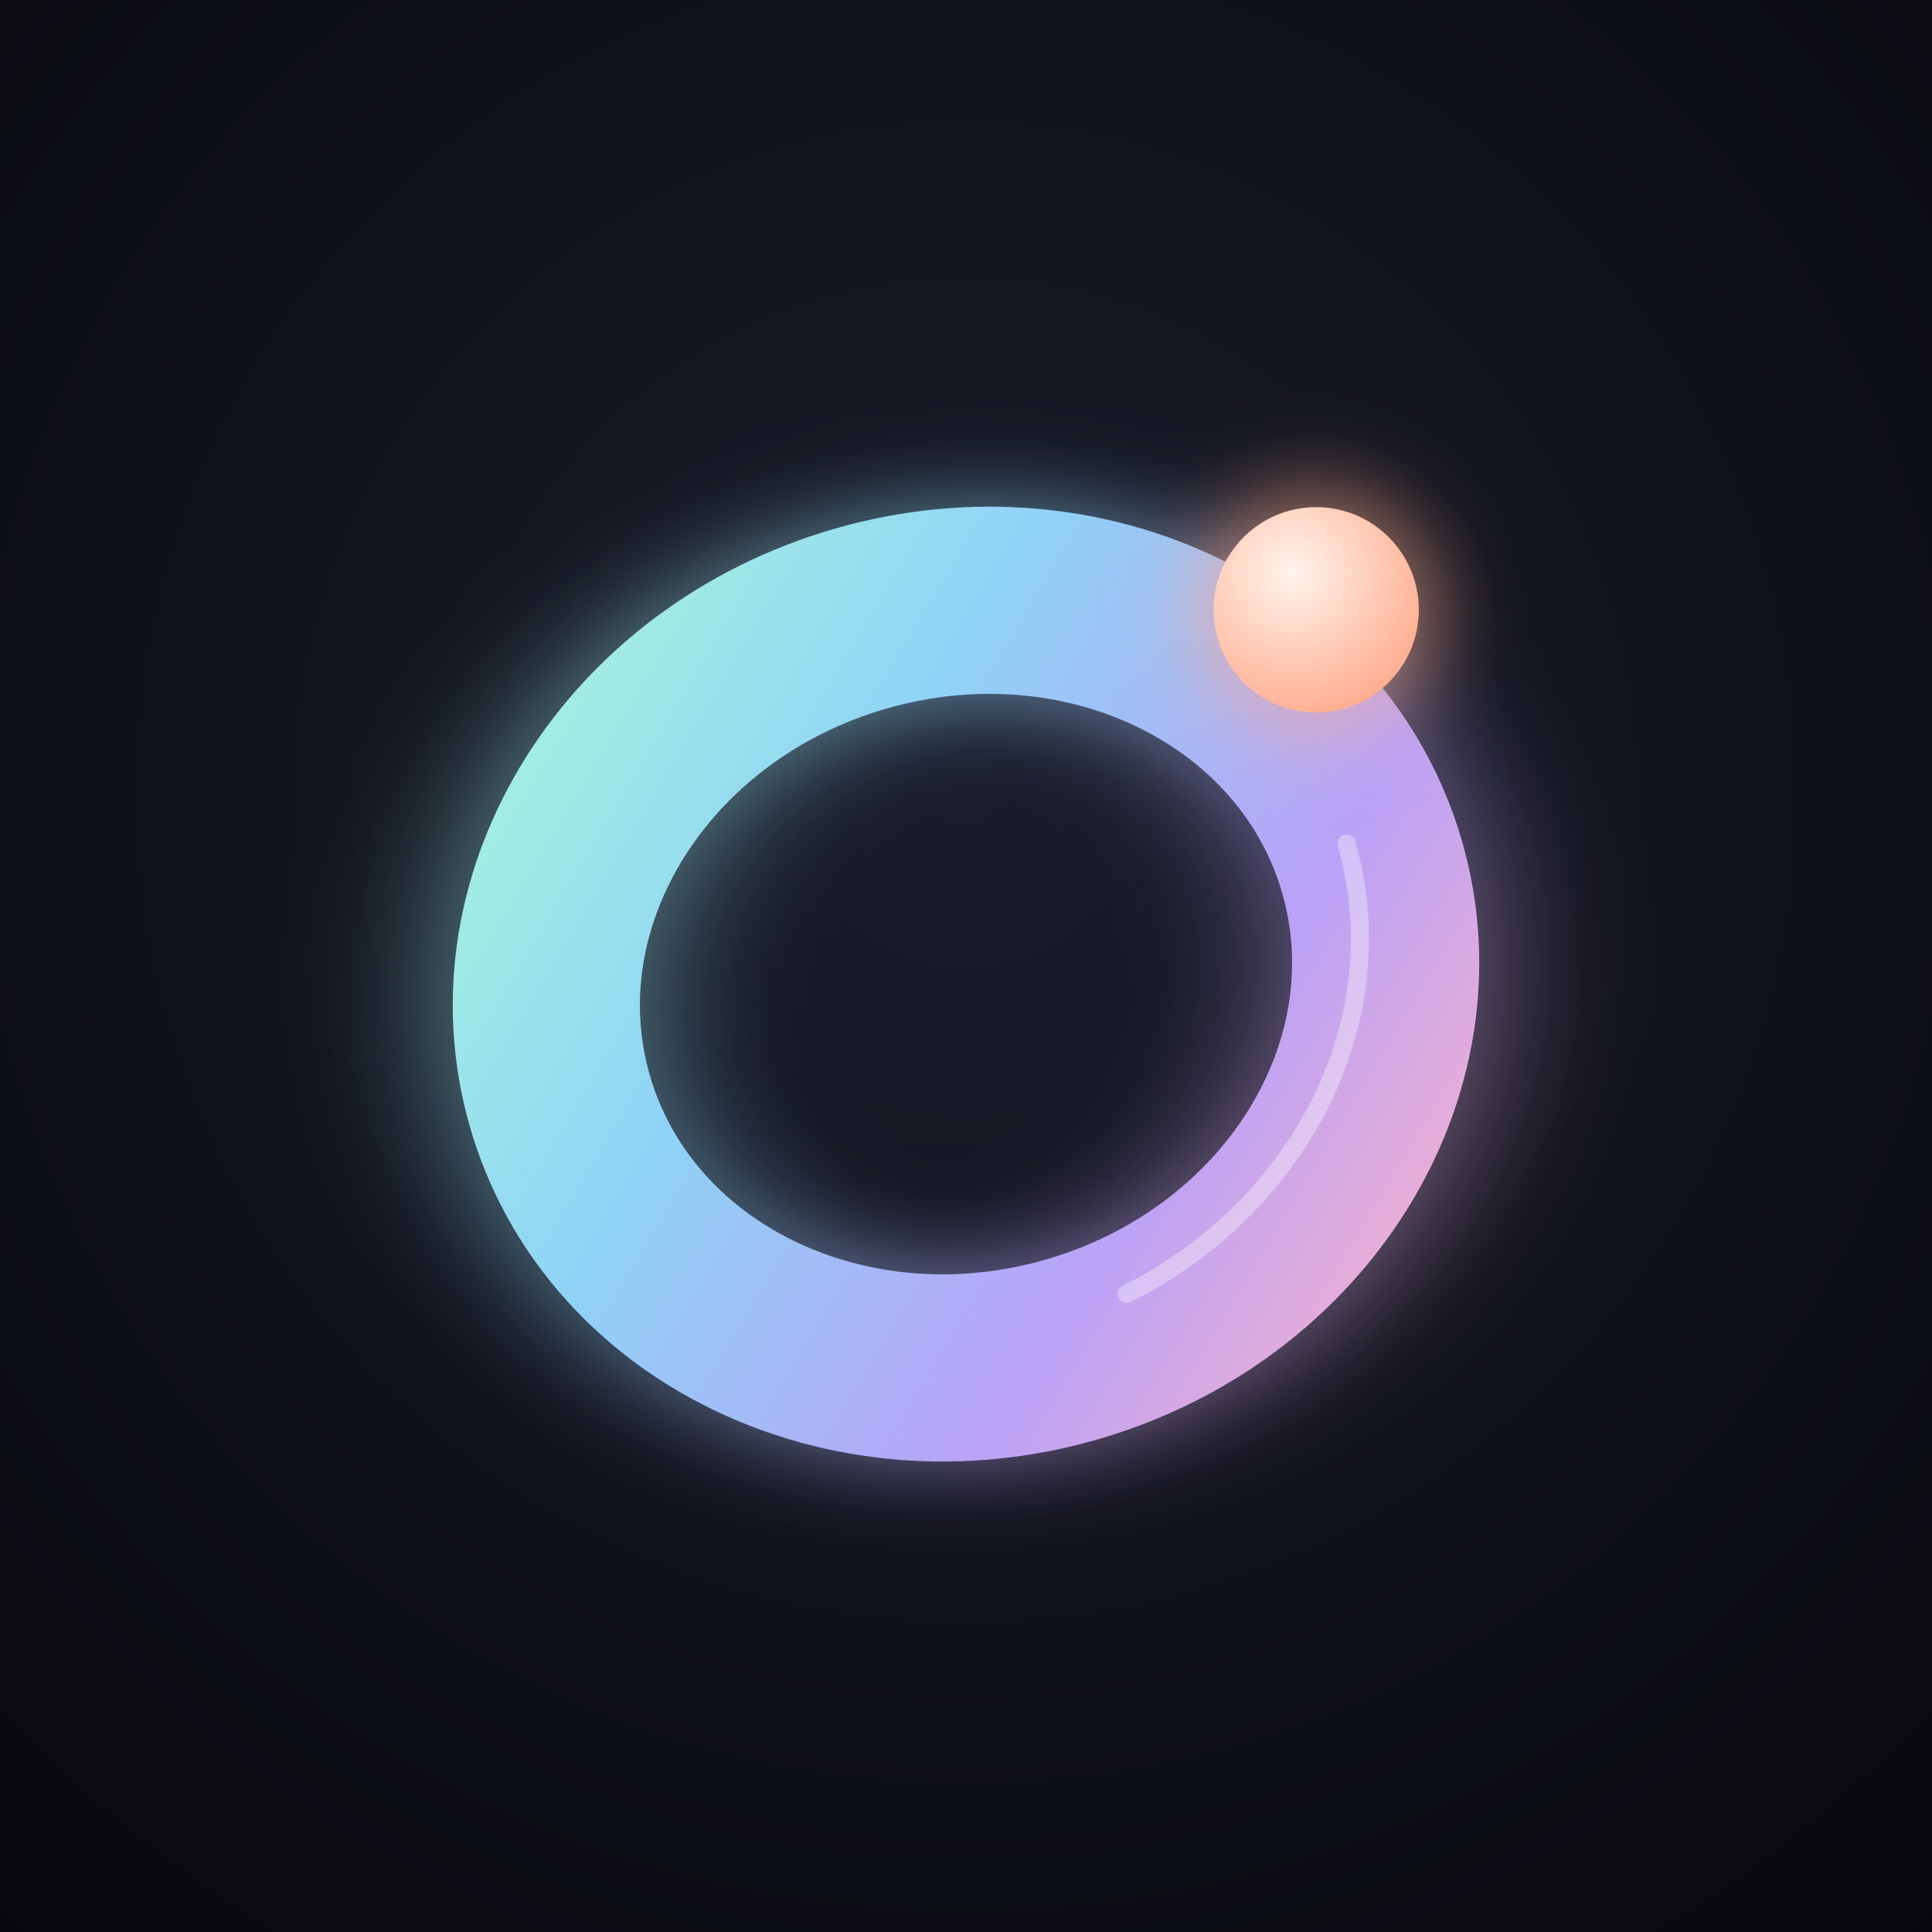
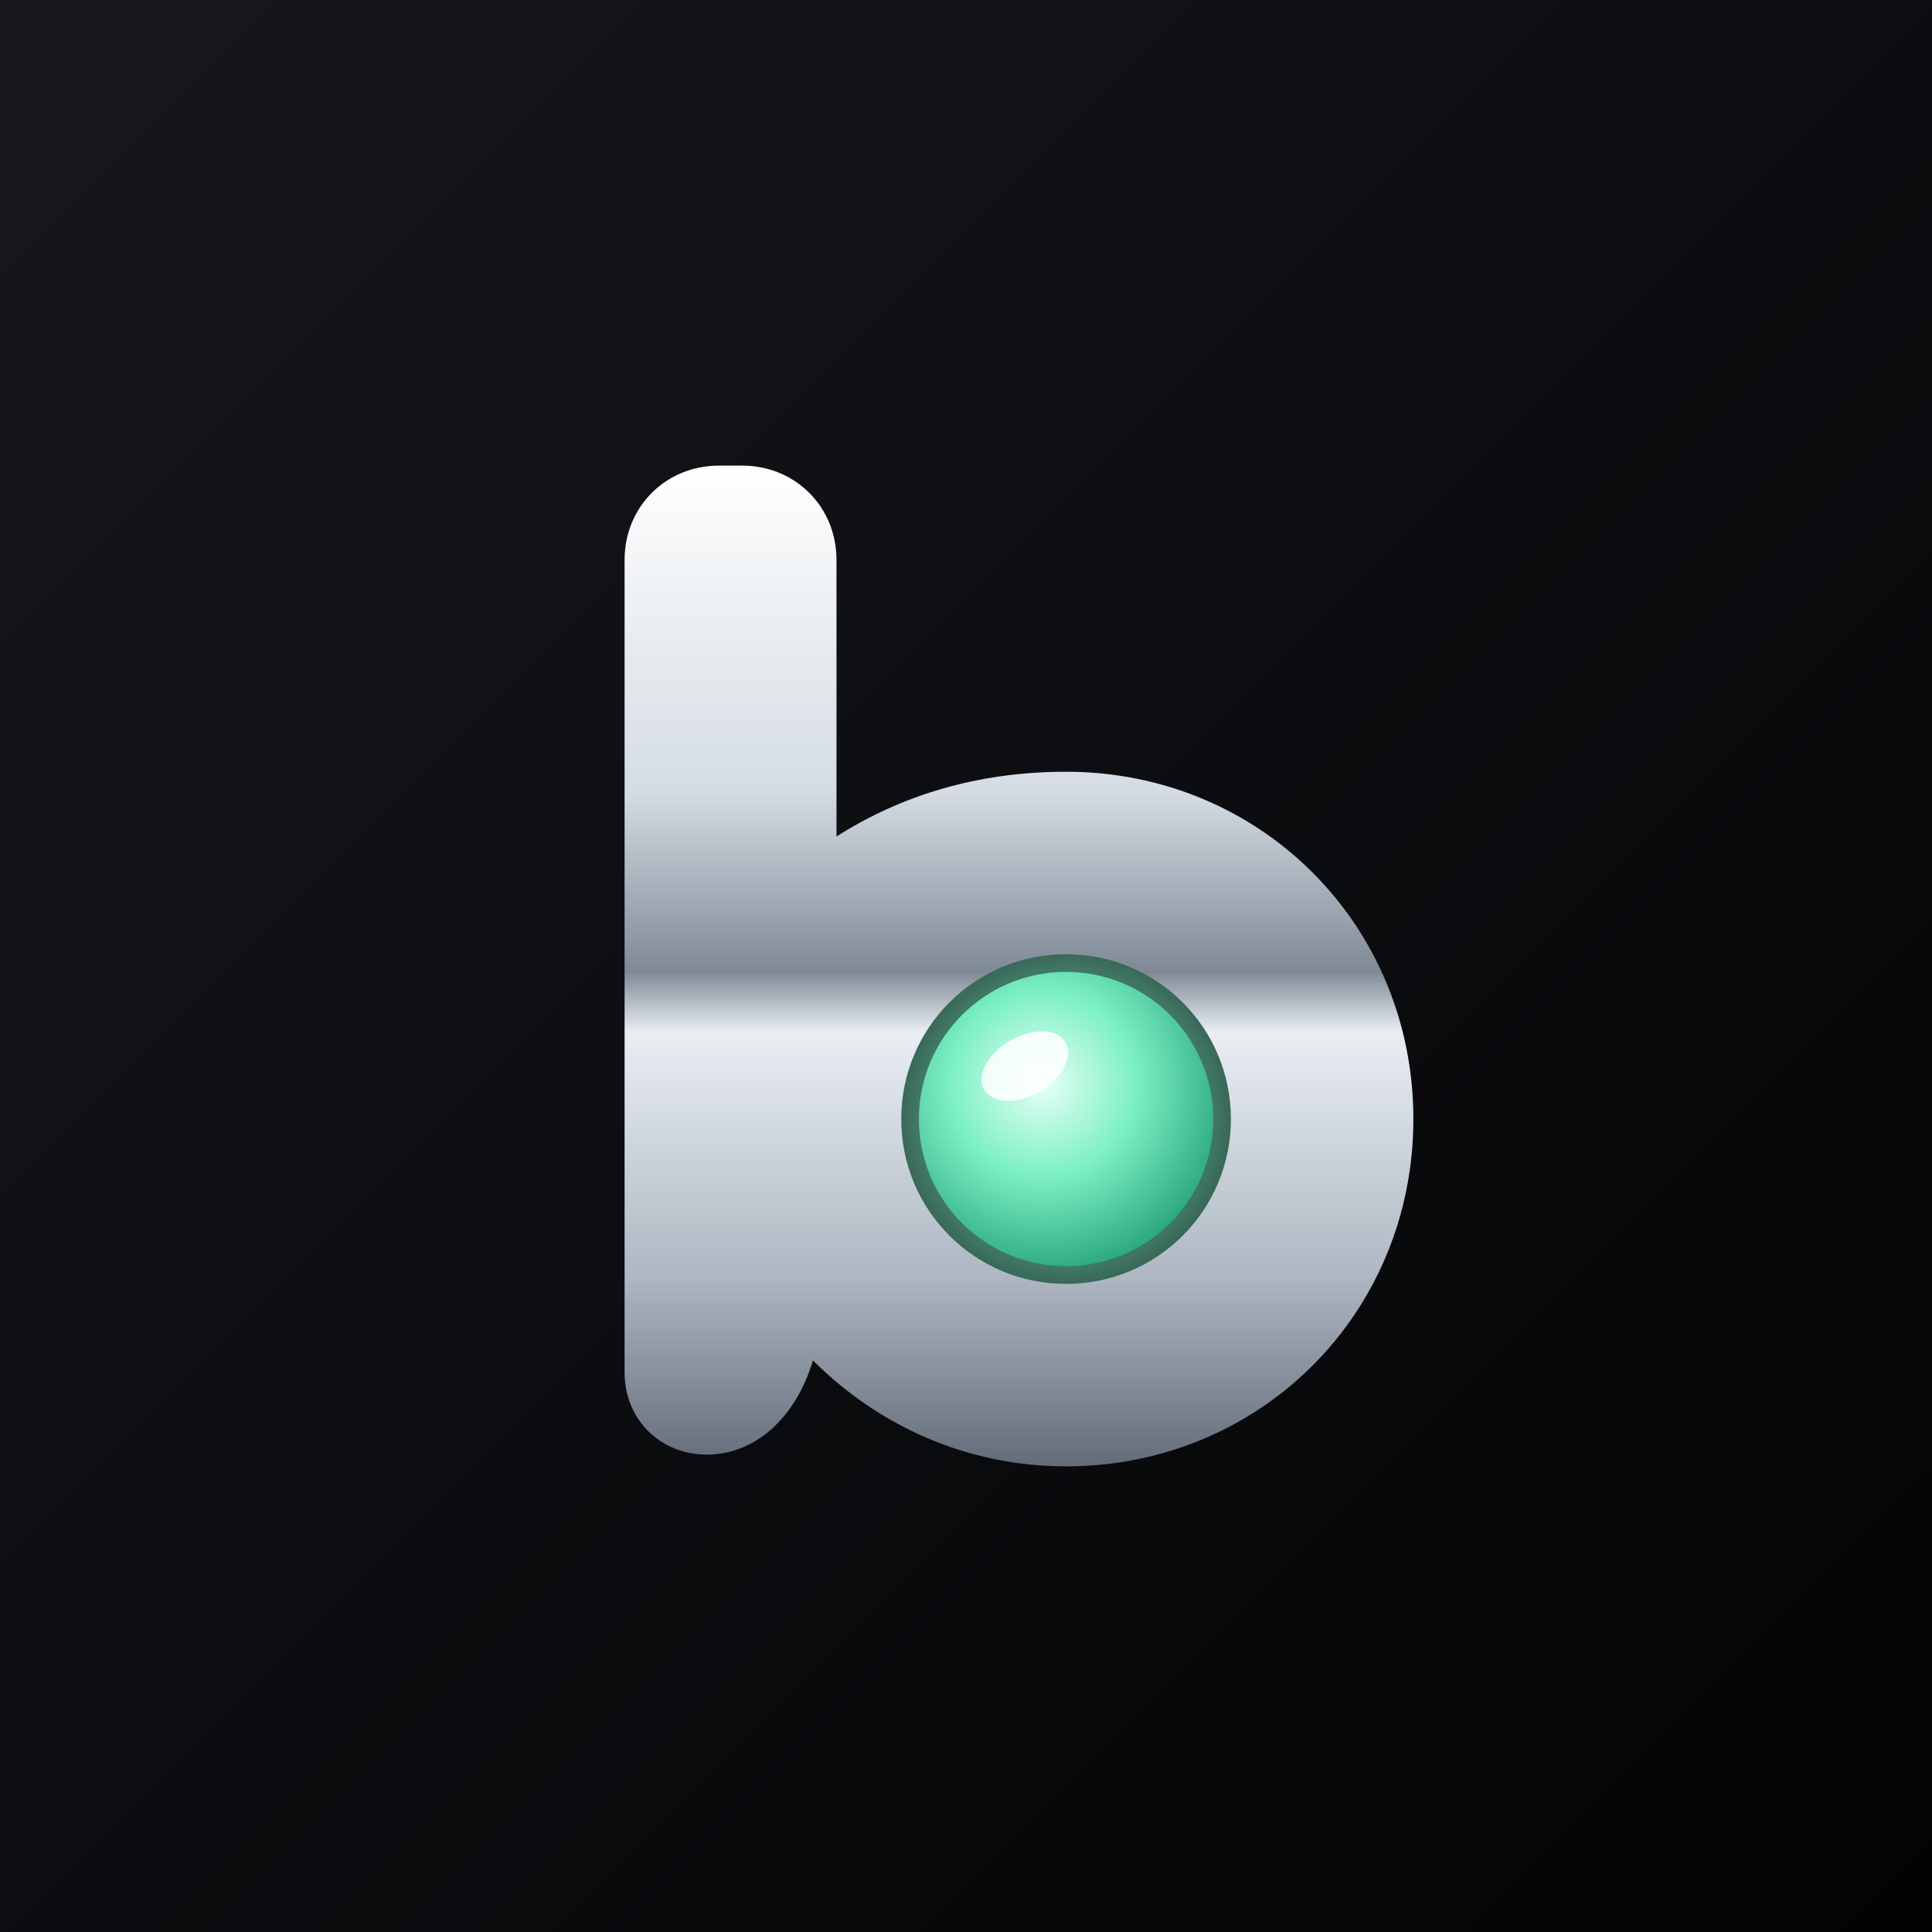
<svg xmlns="http://www.w3.org/2000/svg" viewBox="0 0 512 512">
  <defs>
-     <radialGradient id="bg" cx="256" cy="210" r="420" gradientUnits="userSpaceOnUse">
-       <stop offset="0" stop-color="#1A1D2B" />
-       <stop offset="1" stop-color="#06070B" />
+     <linearGradient id="bg" x1="0" y1="0" x2="512" y2="512" gradientUnits="userSpaceOnUse">
+       <stop offset="0" stop-color="#16181D" />
+       <stop offset="1" stop-color="#030304" />
+     </linearGradient>
+     <linearGradient id="chrome" x1="0" y1="96" x2="0" y2="440" gradientUnits="userSpaceOnUse">
+       <stop offset="0" stop-color="#FFFFFF" />
+       <stop offset="0.32" stop-color="#D5DCE4" />
+       <stop offset="0.5" stop-color="#7F8996" />
+       <stop offset="0.56" stop-color="#E9EEF3" />
+       <stop offset="0.8" stop-color="#AEB7C2" />
+       <stop offset="1" stop-color="#5E6773" />
+     </linearGradient>
+     <radialGradient id="core" cx="0.42" cy="0.38" r="0.7">
+       <stop offset="0" stop-color="#E8FFF6" />
+       <stop offset="0.45" stop-color="#7CF0C4" />
+       <stop offset="1" stop-color="#1F9C74" />
    </radialGradient>
-     <linearGradient id="ring" x1="120" y1="110" x2="400" y2="410" gradientUnits="userSpaceOnUse">
-       <stop offset="0" stop-color="#A9F7DA" />
-       <stop offset="0.35" stop-color="#8FD3F7" />
-       <stop offset="0.7" stop-color="#B9A2F7" />
-       <stop offset="1" stop-color="#FFB3C9" />
-     </linearGradient>
-     <radialGradient id="moon" cx="0.38" cy="0.32" r="0.75">
-       <stop offset="0" stop-color="#FFF4EC" />
-       <stop offset="1" stop-color="#FFAA8C" />
-     </radialGradient>
-     <filter id="glow" x="-40%" y="-40%" width="180%" height="180%">
-       <feGaussianBlur stdDeviation="20" />
-     </filter>
-     <filter id="mglow" x="-100%" y="-100%" width="300%" height="300%">
-       <feGaussianBlur stdDeviation="14" />
+     <filter id="glow" x="-80%" y="-80%" width="260%" height="260%">
+       <feGaussianBlur stdDeviation="22" />
    </filter>
  </defs>
  <rect width="512" height="512" fill="url(#bg)" />
-   <g transform="translate(256 256) scale(0.8) translate(-256 -256)">
-     <g transform="rotate(-16 256 262)">
-       <ellipse cx="256" cy="262" rx="140" ry="126" fill="none" stroke="url(#ring)" stroke-width="66" opacity="0.55" filter="url(#glow)" />
-       <ellipse cx="256" cy="262" rx="140" ry="126" fill="none" stroke="url(#ring)" stroke-width="62" />
-       <ellipse cx="256" cy="262" rx="140" ry="126" fill="none" stroke="#FFFFFF" stroke-opacity="0.35" stroke-width="6" stroke-dasharray="180 700" stroke-linecap="round" transform="translate(-6 -10)" />
-     </g>
-   </g>
-   <g transform="translate(256 256) scale(0.8) translate(-256 -256)">
-     <circle cx="372" cy="138" r="40" fill="#FFAA8C" opacity="0.6" filter="url(#mglow)" />
-     <circle cx="372" cy="138" r="34" fill="url(#moon)" />
+   <g transform="translate(256 256) scale(0.78) translate(-266 -266)">
+     <circle cx="300" cy="318" r="64" fill="#7CF0C4" opacity="0.7" filter="url(#glow)" />
+     <path fill="url(#chrome)" fill-rule="evenodd" d="M150 128 C150 110 164 96 182 96 L190 96 C208 96 222 110 222 128 L222 222 C244 208 270 200 300 200 C366 200 418 252 418 318 C418 384 366 436 300 436 C266 436 236 422 214 400 C208 420 194 432 178 432 C162 432 150 420 150 404 Z M300 262 C269 262 244 287 244 318 C244 349 269 374 300 374 C331 374 356 349 356 318 C356 287 331 262 300 262 Z" />
+     <circle cx="300" cy="318" r="50" fill="url(#core)" />
+     <ellipse cx="286" cy="300" rx="16" ry="10" fill="#FFFFFF" opacity="0.85" transform="rotate(-30 286 300)" />
  </g>
</svg>
